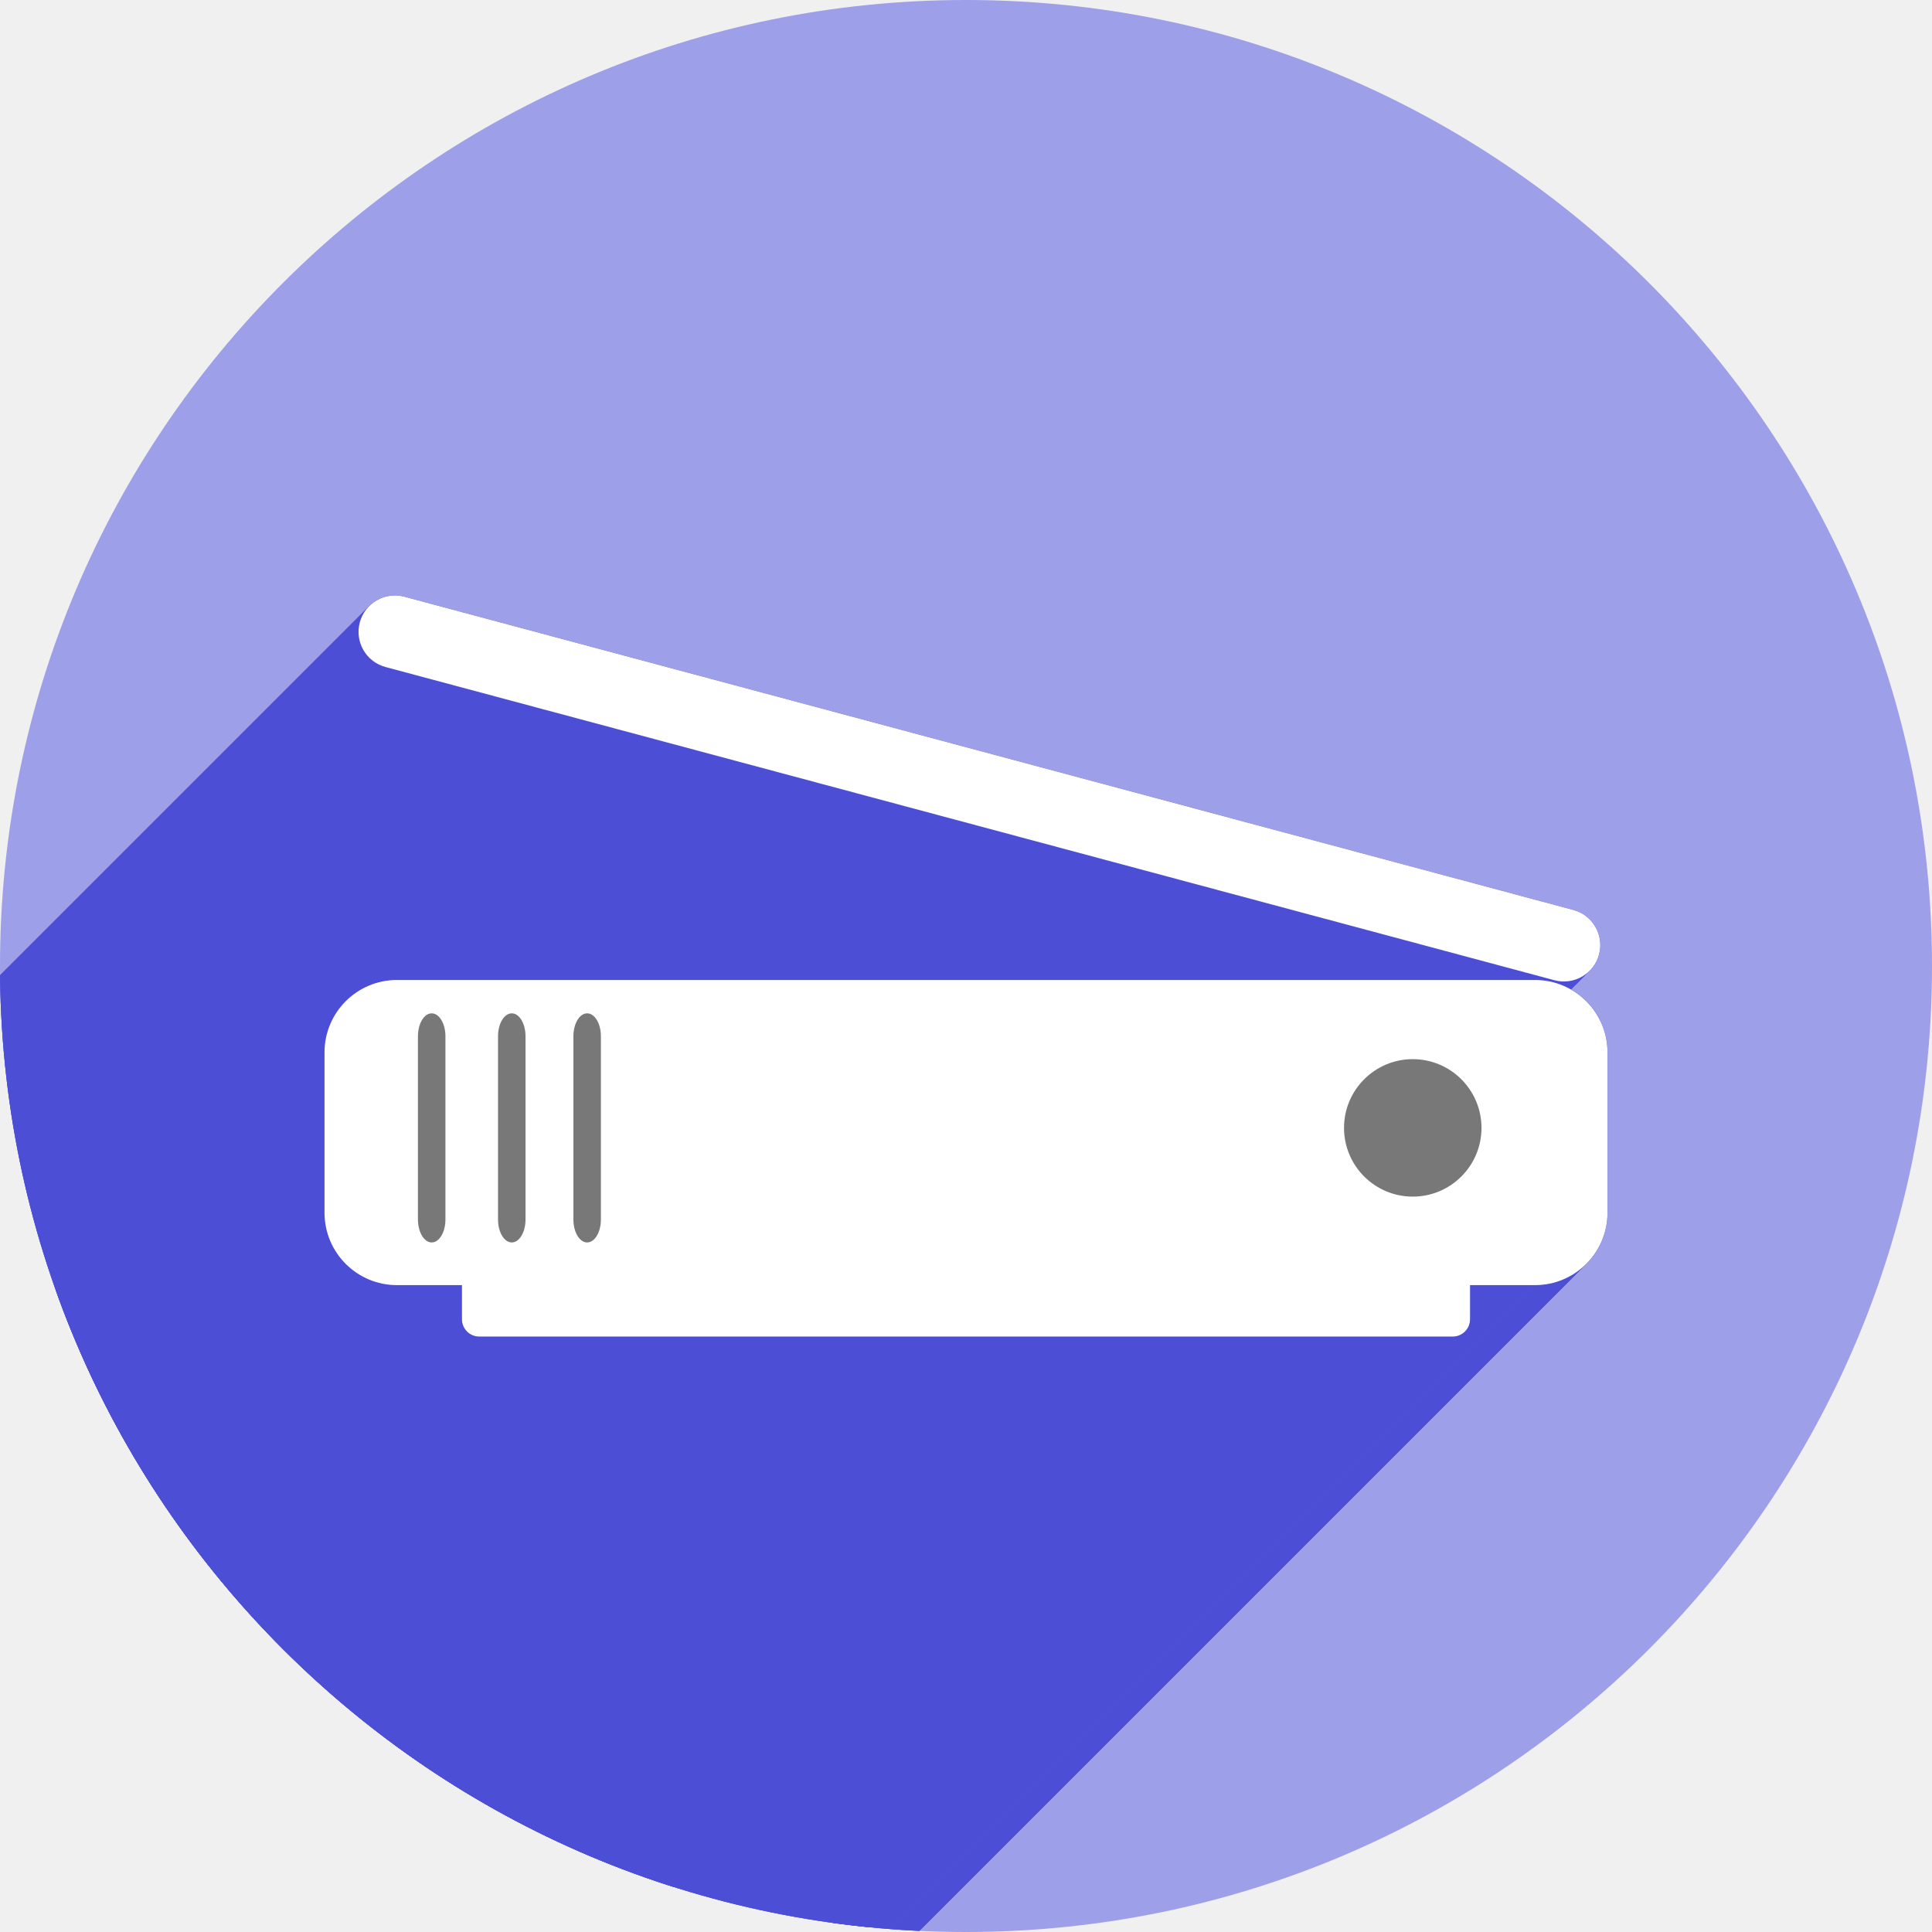
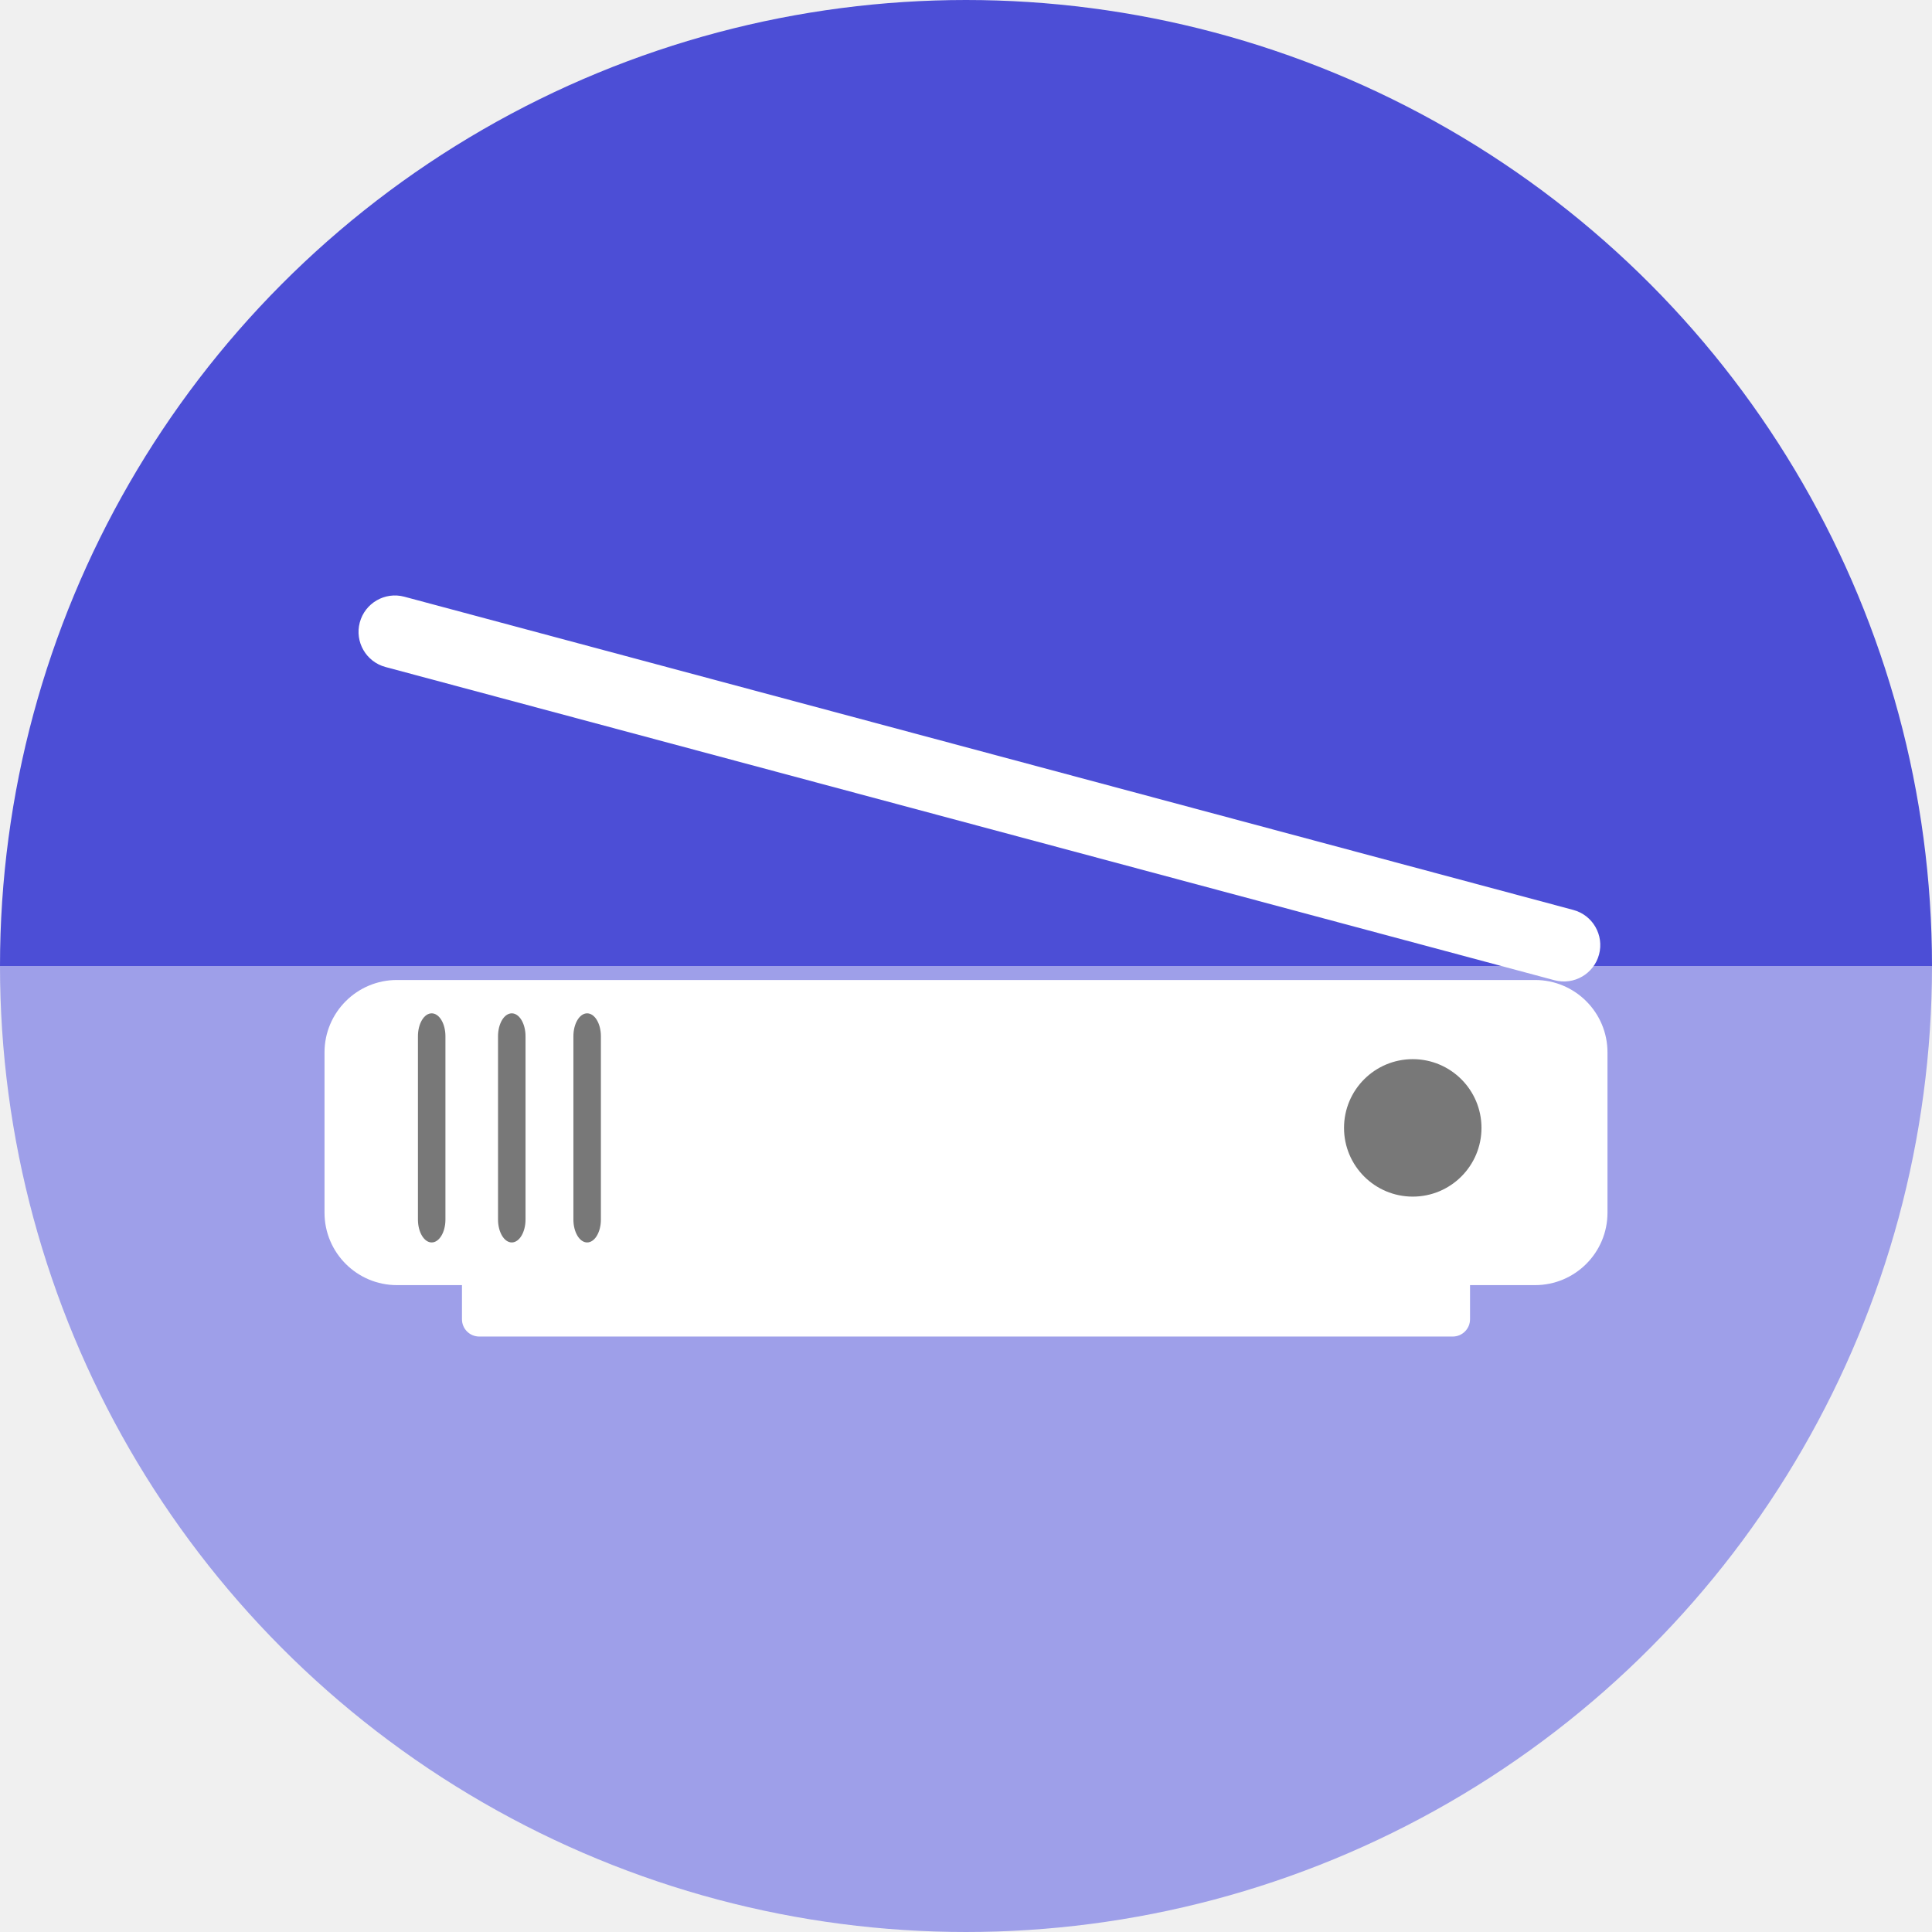
<svg xmlns="http://www.w3.org/2000/svg" width="256" height="256" viewBox="0 0 256 256" id="svg4149" version="1.1">
  <defs id="defs4151">
    <clipPath clipPathUnits="userSpaceOnUse" id="clipPath4863">
      <circle style="fill:#e9e9e9;fill-opacity:1;stroke:none;stroke-width:20;stroke-miterlimit:4;stroke-dasharray:none;stroke-opacity:1" id="circle4865" cx="128" cy="924.362" r="77.263" />
    </clipPath>
    <clipPath id="clipPath4227" clipPathUnits="userSpaceOnUse">
      <circle style="fill:#e9e9e9;fill-opacity:1;stroke:none;stroke-width:20;stroke-miterlimit:4;stroke-dasharray:none;stroke-opacity:1" id="circle4229" cx="128" cy="924.362" r="77.263" />
    </clipPath>
    <clipPath clipPathUnits="userSpaceOnUse" id="clipPath5543">
      <circle style="fill:#9e9fe9;fill-opacity:1;stroke:none;stroke-width:20;stroke-miterlimit:4;stroke-dasharray:none;stroke-opacity:1" id="circle5545" cx="128" cy="924.362" r="128" />
    </clipPath>
    <clipPath id="clipPath4403" clipPathUnits="userSpaceOnUse">
      <circle style="fill:#9e9fe9;fill-opacity:1;stroke:none;stroke-width:20;stroke-miterlimit:4;stroke-dasharray:none;stroke-opacity:1" id="circle4405" cx="128" cy="924.362" r="128" />
    </clipPath>
    <clipPath id="clipPath4199" clipPathUnits="userSpaceOnUse">
      <circle style="fill:#9e9fe9;fill-opacity:1;stroke:none;stroke-width:20;stroke-miterlimit:4;stroke-dasharray:none;stroke-opacity:1" id="circle4201" cx="130" cy="922.362" r="128" />
    </clipPath>
    <clipPath id="clipPath4369" clipPathUnits="userSpaceOnUse">
      <g id="g4371">
        <g style="fill:#c4c4c4;fill-opacity:1" id="g4373">
          <rect style="fill:#c4c4c4;fill-opacity:1;stroke:none;stroke-width:2.8;stroke-linecap:round;stroke-linejoin:round;stroke-miterlimit:4;stroke-dasharray:none;stroke-opacity:1" id="rect4375" width="135" height="45" x="50" y="907.362" ry="7.853" />
          <path style="fill:#c4c4c4;fill-opacity:1;stroke:none;stroke-width:2.8;stroke-linecap:round;stroke-linejoin:round;stroke-miterlimit:4;stroke-dasharray:none;stroke-opacity:1" d="m 62.242,875.229 110.517,0.975 c 4.35,0.038 7.187,3.554 7.853,7.853 L 185,912.376 c 0.666,4.299 -3.502,7.853 -7.853,7.853 l -119.294,0 c -4.351,0 -8.498,-3.55 -7.853,-7.853 l 4.389,-29.294 c 0.645,-4.303 3.503,-7.891 7.853,-7.853 z" id="path4377" />
        </g>
        <g transform="matrix(0.887988,0,0,0.887988,13.16163,102.356)" id="g4379" style="fill:#606060;fill-opacity:1">
          <rect ry="7.853" y="907.362" x="50" height="45" width="135" id="rect4381" style="fill:#606060;fill-opacity:1;stroke:none;stroke-width:2.8;stroke-linecap:round;stroke-linejoin:round;stroke-miterlimit:4;stroke-dasharray:none;stroke-opacity:1" />
          <path id="path4383" d="m 62.242,875.229 110.517,0.975 c 4.35,0.038 7.187,3.554 7.853,7.853 L 185,912.376 c 0.666,4.299 -3.502,7.853 -7.853,7.853 l -119.294,0 c -4.351,0 -8.498,-3.55 -7.853,-7.853 l 4.389,-29.294 c 0.645,-4.303 3.503,-7.891 7.853,-7.853 z" style="fill:#606060;fill-opacity:1;stroke:none;stroke-width:2.8;stroke-linecap:round;stroke-linejoin:round;stroke-miterlimit:4;stroke-dasharray:none;stroke-opacity:1" />
        </g>
      </g>
    </clipPath>
    <clipPath clipPathUnits="userSpaceOnUse" id="clipPath4254">
      <circle style="fill:#9e9fe9;fill-opacity:1;stroke:none;stroke-width:20;stroke-miterlimit:4;stroke-dasharray:none;stroke-opacity:1" id="circle4256" cx="128" cy="924.362" r="128" />
    </clipPath>
    <filter style="color-interpolation-filters:sRGB" id="filter4343" x="-0.038" width="1.075" y="-0.891" height="2.783">
      <feGaussianBlur stdDeviation="1.857" id="feGaussianBlur4345" />
    </filter>
    <clipPath clipPathUnits="userSpaceOnUse" id="clipPath4357">
      <g id="g4359">
        <path id="path4361" d="m 94.071,898.76 c -8.632,-0.008 -14.607,0.004 -15.275,0.047 -2.112,0.136 -3.514,1.558 -3.824,3.447 l -4.326,26.42 c -0.162,0.317 -0.26,0.667 -0.26,1.041 l 0,0.545 c -0.041,0.251 -0.035,0.494 0,0.73 l 0,18.906 c 0,1.376 1.228,2.484 2.754,2.484 l 104.434,0 c 1.526,0 2.754,-1.108 2.754,-2.484 l 0,-18.898 c 0.037,-0.238 0.042,-0.485 0,-0.738 l 0,-0.545 c 0,-0.377 -0.097,-0.73 -0.262,-1.049 l -4.324,-26.24 c -0.311,-1.889 -1.704,-3.447 -3.822,-3.447 -2.15,0 -51.954,-0.195 -77.849,-0.219 z" style="fill:#807d7d;fill-opacity:1;stroke:none;stroke-width:7.844;stroke-linecap:butt;stroke-miterlimit:4;stroke-dasharray:none;stroke-opacity:1" />
        <path style="fill:#e2e2e2;fill-opacity:1;stroke:none;stroke-width:7.844;stroke-linecap:butt;stroke-miterlimit:4;stroke-dasharray:none;stroke-opacity:1" d="m 97.266,102.57 c -7.786,-0.008 -13.176,0.004 -13.779,0.047 -1.905,0.136 -3.17,1.558 -3.449,3.447 l -3.902,26.42 c -0.146,0.317 -0.234,0.667 -0.234,1.041 l 0,0.545 c -0.037,0.251 -0.032,0.494 0,0.73 l 0,18.906 c 0,1.376 1.108,2.484 2.484,2.484 l 94.205,0 c 1.376,0 2.484,-1.108 2.484,-2.484 l 0,-18.898 c 0.033,-0.238 0.038,-0.485 0,-0.738 l 0,-0.545 c 0,-0.377 -0.088,-0.73 -0.236,-1.049 l -3.9,-26.24 c -0.281,-1.889 -1.537,-3.447 -3.447,-3.447 -1.94,0 -46.865,-0.195 -70.225,-0.219 z" id="path4363" transform="translate(0,796.3622)" />
      </g>
    </clipPath>
    <clipPath clipPathUnits="userSpaceOnUse" id="clipPath4382">
      <g id="g4384">
        <path id="path4386" d="m 94.071,898.76 c -8.632,-0.008 -14.607,0.004 -15.275,0.047 -2.112,0.136 -3.514,1.558 -3.824,3.447 l -4.326,26.42 c -0.162,0.317 -0.26,0.667 -0.26,1.041 l 0,0.545 c -0.041,0.251 -0.035,0.494 0,0.73 l 0,18.906 c 0,1.376 1.228,2.484 2.754,2.484 l 104.434,0 c 1.526,0 2.754,-1.108 2.754,-2.484 l 0,-18.898 c 0.037,-0.238 0.042,-0.485 0,-0.738 l 0,-0.545 c 0,-0.377 -0.097,-0.73 -0.262,-1.049 l -4.324,-26.24 c -0.311,-1.889 -1.704,-3.447 -3.822,-3.447 -2.15,0 -51.954,-0.195 -77.849,-0.219 z" style="fill:#525252;fill-opacity:1;stroke:none;stroke-width:7.844;stroke-linecap:butt;stroke-miterlimit:4;stroke-dasharray:none;stroke-opacity:1" />
        <path style="fill:#c8c8c8;fill-opacity:1;stroke:none;stroke-width:7.844;stroke-linecap:butt;stroke-miterlimit:4;stroke-dasharray:none;stroke-opacity:1" d="m 97.136,898.932 c -7.786,-0.008 -13.176,0.004 -13.779,0.047 -1.905,0.136 -3.17,1.558 -3.449,3.447 l -3.902,26.42 c -0.146,0.317 -0.234,0.667 -0.234,1.041 l 0,0.545 c -0.037,0.251 -0.032,0.494 0,0.73 l 0,18.906 c 0,1.376 1.108,2.484 2.484,2.484 l 94.205,0 c 1.376,0 2.484,-1.108 2.484,-2.484 l 0,-18.898 c 0.033,-0.238 0.038,-0.485 0,-0.738 l 0,-0.545 c 0,-0.377 -0.088,-0.73 -0.236,-1.049 l -3.9,-26.24 c -0.281,-1.889 -1.537,-3.447 -3.447,-3.447 -1.94,0 -46.865,-0.195 -70.225,-0.219 z" id="path4388" />
        <rect style="fill:#ffffff;fill-opacity:1;stroke:none;stroke-width:7.018;stroke-linecap:butt;stroke-miterlimit:4;stroke-dasharray:none;stroke-opacity:1;filter:url(#filter4343)" id="rect4390" width="118.792" height="5" x="66.208" y="927.362" ry="2.484" clip-path="url(#clipPath4357)" />
      </g>
    </clipPath>
    <clipPath clipPathUnits="userSpaceOnUse" id="clipPath4497">
      <g id="g4499" transform="matrix(1,0,0,0.893164,-2,99.98069)">
        <g id="g4501" transform="translate(2,0)">
          <path style="fill:#525252;fill-opacity:1;stroke:none;stroke-width:7.844;stroke-linecap:butt;stroke-miterlimit:4;stroke-dasharray:none;stroke-opacity:1" d="m 94.071,898.76 c -8.632,-0.008 -14.607,0.004 -15.275,0.047 -2.112,0.136 -3.514,1.558 -3.824,3.447 l -4.326,26.42 c -0.162,0.317 -0.26,0.667 -0.26,1.041 l 0,0.545 c -0.041,0.251 -0.035,0.494 0,0.73 l 0,18.906 c 0,1.376 1.228,2.484 2.754,2.484 l 104.434,0 c 1.526,0 2.754,-1.108 2.754,-2.484 l 0,-18.898 c 0.037,-0.238 0.042,-0.485 0,-0.738 l 0,-0.545 c 0,-0.377 -0.097,-0.73 -0.262,-1.049 l -4.324,-26.24 c -0.311,-1.889 -1.704,-3.447 -3.822,-3.447 -2.15,0 -51.954,-0.195 -77.849,-0.219 z" id="path4503" />
          <path id="path4505" d="m 97.136,898.932 c -7.786,-0.008 -13.176,0.004 -13.779,0.047 -1.905,0.136 -3.17,1.558 -3.449,3.447 l -3.902,26.42 c -0.146,0.317 -0.234,0.667 -0.234,1.041 l 0,0.545 c -0.037,0.251 -0.032,0.494 0,0.73 l 0,18.906 c 0,1.376 1.108,2.484 2.484,2.484 l 94.205,0 c 1.376,0 2.484,-1.108 2.484,-2.484 l 0,-18.898 c 0.033,-0.238 0.038,-0.485 0,-0.738 l 0,-0.545 c 0,-0.377 -0.088,-0.73 -0.236,-1.049 l -3.9,-26.24 c -0.281,-1.889 -1.537,-3.447 -3.447,-3.447 -1.94,0 -46.865,-0.195 -70.225,-0.219 z" style="fill:#c8c8c8;fill-opacity:1;stroke:none;stroke-width:7.844;stroke-linecap:butt;stroke-miterlimit:4;stroke-dasharray:none;stroke-opacity:1" />
          <path style="fill:#ffffff;fill-opacity:1;stroke:none;stroke-width:7.018;stroke-linecap:butt;stroke-miterlimit:4;stroke-dasharray:none;stroke-opacity:1;filter:url(#filter4343)" clip-path="url(#clipPath4357)" d="m 68.692,927.362 113.824,0 c 1.376,0 2.484,1.108 2.484,2.484 l 0,0.032 c 0,1.376 -1.108,2.484 -2.484,2.484 l -113.824,0 c -1.376,0 -2.484,-1.108 -2.484,-2.484 l 0,-0.032 c 0,-1.376 1.108,-2.484 2.484,-2.484 z" id="path4507" />
        </g>
        <path id="path4509" d="m 128.7,902.362 34.089,0 c 1.637,0 2.799,0.765 2.955,1.705 l 1.379,8.278 c 0.157,0.94 -1.318,1.655 -2.955,1.655 l -37.192,0 c -1.637,0 -3.153,-0.817 -2.955,-1.755 l 1.724,-8.179 c 0.198,-0.938 1.318,-1.705 2.955,-1.705 z" style="fill:#525252;fill-opacity:1;stroke:none;stroke-width:7.018;stroke-linecap:butt;stroke-miterlimit:4;stroke-dasharray:none;stroke-opacity:1" />
        <path style="fill:#525252;fill-opacity:1;stroke:none;stroke-width:7.018;stroke-linecap:butt;stroke-miterlimit:4;stroke-dasharray:none;stroke-opacity:1" d="m 94.955,902.362 34.089,0 c 1.637,0 2.799,1.326 2.955,2.955 l 1.379,14.348 c 0.157,1.63 -1.318,2.869 -2.955,2.869 l -37.192,0 c -1.637,0 -3.153,-1.416 -2.955,-3.042 L 92,905.318 c 0.198,-1.625 1.318,-2.955 2.955,-2.955 z" id="path4511" />
      </g>
    </clipPath>
    <clipPath id="clipPath4357-0" clipPathUnits="userSpaceOnUse">
      <g id="g4359-3">
        <path style="fill:#807d7d;fill-opacity:1;stroke:none;stroke-width:7.844;stroke-linecap:butt;stroke-miterlimit:4;stroke-dasharray:none;stroke-opacity:1" d="m 94.071,898.76 c -8.632,-0.008 -14.607,0.004 -15.275,0.047 -2.112,0.136 -3.514,1.558 -3.824,3.447 l -4.326,26.42 c -0.162,0.317 -0.26,0.667 -0.26,1.041 l 0,0.545 c -0.041,0.251 -0.035,0.494 0,0.73 l 0,18.906 c 0,1.376 1.228,2.484 2.754,2.484 l 104.434,0 c 1.526,0 2.754,-1.108 2.754,-2.484 l 0,-18.898 c 0.037,-0.238 0.042,-0.485 0,-0.738 l 0,-0.545 c 0,-0.377 -0.097,-0.73 -0.262,-1.049 l -4.324,-26.24 c -0.311,-1.889 -1.704,-3.447 -3.822,-3.447 -2.15,0 -51.954,-0.195 -77.849,-0.219 z" id="path4361-3" />
        <path transform="translate(0,796.3622)" id="path4363-5" d="m 97.266,102.57 c -7.786,-0.008 -13.176,0.004 -13.779,0.047 -1.905,0.136 -3.17,1.558 -3.449,3.447 l -3.902,26.42 c -0.146,0.317 -0.234,0.667 -0.234,1.041 l 0,0.545 c -0.037,0.251 -0.032,0.494 0,0.73 l 0,18.906 c 0,1.376 1.108,2.484 2.484,2.484 l 94.205,0 c 1.376,0 2.484,-1.108 2.484,-2.484 l 0,-18.898 c 0.033,-0.238 0.038,-0.485 0,-0.738 l 0,-0.545 c 0,-0.377 -0.088,-0.73 -0.236,-1.049 l -3.9,-26.24 c -0.281,-1.889 -1.537,-3.447 -3.447,-3.447 -1.94,0 -46.865,-0.195 -70.225,-0.219 z" style="fill:#e2e2e2;fill-opacity:1;stroke:none;stroke-width:7.844;stroke-linecap:butt;stroke-miterlimit:4;stroke-dasharray:none;stroke-opacity:1" />
      </g>
    </clipPath>
    <filter height="2.783" y="-0.891" width="1.075" x="-0.038" id="filter4343-8" style="color-interpolation-filters:sRGB">
      <feGaussianBlur id="feGaussianBlur4345-3" stdDeviation="1.857" />
    </filter>
    <clipPath id="clipPath4497-8" clipPathUnits="userSpaceOnUse">
      <g transform="matrix(1,0,0,0.893164,-2,99.98069)" id="g4499-0">
        <g transform="translate(2,0)" id="g4501-8">
          <path id="path4503-2" d="m 94.071,898.76 c -8.632,-0.008 -14.607,0.004 -15.275,0.047 -2.112,0.136 -3.514,1.558 -3.824,3.447 l -4.326,26.42 c -0.162,0.317 -0.26,0.667 -0.26,1.041 l 0,0.545 c -0.041,0.251 -0.035,0.494 0,0.73 l 0,18.906 c 0,1.376 1.228,2.484 2.754,2.484 l 104.434,0 c 1.526,0 2.754,-1.108 2.754,-2.484 l 0,-18.898 c 0.037,-0.238 0.042,-0.485 0,-0.738 l 0,-0.545 c 0,-0.377 -0.097,-0.73 -0.262,-1.049 l -4.324,-26.24 c -0.311,-1.889 -1.704,-3.447 -3.822,-3.447 -2.15,0 -51.954,-0.195 -77.849,-0.219 z" style="fill:#525252;fill-opacity:1;stroke:none;stroke-width:7.844;stroke-linecap:butt;stroke-miterlimit:4;stroke-dasharray:none;stroke-opacity:1" />
          <path style="fill:#c8c8c8;fill-opacity:1;stroke:none;stroke-width:7.844;stroke-linecap:butt;stroke-miterlimit:4;stroke-dasharray:none;stroke-opacity:1" d="m 97.136,898.932 c -7.786,-0.008 -13.176,0.004 -13.779,0.047 -1.905,0.136 -3.17,1.558 -3.449,3.447 l -3.902,26.42 c -0.146,0.317 -0.234,0.667 -0.234,1.041 l 0,0.545 c -0.037,0.251 -0.032,0.494 0,0.73 l 0,18.906 c 0,1.376 1.108,2.484 2.484,2.484 l 94.205,0 c 1.376,0 2.484,-1.108 2.484,-2.484 l 0,-18.898 c 0.033,-0.238 0.038,-0.485 0,-0.738 l 0,-0.545 c 0,-0.377 -0.088,-0.73 -0.236,-1.049 l -3.9,-26.24 c -0.281,-1.889 -1.537,-3.447 -3.447,-3.447 -1.94,0 -46.865,-0.195 -70.225,-0.219 z" id="path4505-4" />
          <path id="path4507-8" d="m 68.692,927.362 113.824,0 c 1.376,0 2.484,1.108 2.484,2.484 l 0,0.032 c 0,1.376 -1.108,2.484 -2.484,2.484 l -113.824,0 c -1.376,0 -2.484,-1.108 -2.484,-2.484 l 0,-0.032 c 0,-1.376 1.108,-2.484 2.484,-2.484 z" clip-path="url(#clipPath4357-0)" style="fill:#ffffff;fill-opacity:1;stroke:none;stroke-width:7.018;stroke-linecap:butt;stroke-miterlimit:4;stroke-dasharray:none;stroke-opacity:1;filter:url(#filter4343-8)" />
        </g>
        <path style="fill:#525252;fill-opacity:1;stroke:none;stroke-width:7.018;stroke-linecap:butt;stroke-miterlimit:4;stroke-dasharray:none;stroke-opacity:1" d="m 128.7,902.362 34.089,0 c 1.637,0 2.799,0.765 2.955,1.705 l 1.379,8.278 c 0.157,0.94 -1.318,1.655 -2.955,1.655 l -37.192,0 c -1.637,0 -3.153,-0.817 -2.955,-1.755 l 1.724,-8.179 c 0.198,-0.938 1.318,-1.705 2.955,-1.705 z" id="path4509-7" />
        <path id="path4511-4" d="m 94.955,902.362 34.089,0 c 1.637,0 2.799,1.326 2.955,2.955 l 1.379,14.348 c 0.157,1.63 -1.318,2.869 -2.955,2.869 l -37.192,0 c -1.637,0 -3.153,-1.416 -2.955,-3.042 L 92,905.318 c 0.198,-1.625 1.318,-2.955 2.955,-2.955 z" style="fill:#525252;fill-opacity:1;stroke:none;stroke-width:7.018;stroke-linecap:butt;stroke-miterlimit:4;stroke-dasharray:none;stroke-opacity:1" />
      </g>
    </clipPath>
    <clipPath id="clipPath3846" clipPathUnits="userSpaceOnUse">
      <circle style="fill:#9e9fe9;fill-opacity:1;stroke:none;stroke-width:20;stroke-miterlimit:4;stroke-dasharray:none;stroke-opacity:1" id="circle3848" cx="129.034" cy="927.465" r="128" />
    </clipPath>
    <clipPath clipPathUnits="userSpaceOnUse" id="clipPath5014">
      <circle style="fill:#9e9fe9;fill-opacity:1;stroke:none;stroke-width:20;stroke-miterlimit:4;stroke-dasharray:none;stroke-opacity:1" id="circle5016" cx="128" cy="924.362" r="128" />
    </clipPath>
  </defs>
  <g transform="translate(0,-796.3622)" id="layer1">
-     <circle r="128" cy="924.362" cx="128" id="path4723" style="fill:#9e9fe9;fill-opacity:1;stroke:none;stroke-width:20;stroke-miterlimit:4;stroke-dasharray:none;stroke-opacity:1" />
-     <g id="g4581" clip-path="url(#clipPath5014)" style="fill:#4c4ed6;fill-opacity:1">
-       <g style="fill:#4c4ed6;fill-opacity:1" transform="matrix(1.214286,0,0,1.214286,-28.37224,-189.0501)" id="g4585" />
-       <g style="fill:#4c4ed6;fill-opacity:1" transform="matrix(1.214286,0,0,1.214286,-28.37224,-189.0501)" id="g4592">
-         <g style="fill:#4c4ed6;fill-opacity:1" id="g4594" transform="translate(0,0.1285095)">
-           <path id="rect4596" d="m 70.472,921.965 c 0.831,0 1.5,1.115 1.5,2.5 l 0,20 c 0,1.385 -0.669,2.5 -1.5,2.5 -0.831,0 -1.5,-1.115 -1.5,-2.5 l 0,-20 c 0,-1.385 0.669,-2.5 1.5,-2.5 z" style="opacity:1;fill:#4c4ed6;fill-opacity:1;stroke:none;stroke-width:10;stroke-miterlimit:4;stroke-dasharray:none;stroke-opacity:1" />
-           <path id="rect4598" d="m 87.436,921.965 c 0.831,0 1.5,1.115 1.5,2.5 l 0,20 c 0,1.385 -0.669,2.5 -1.5,2.5 -0.831,0 -1.5,-1.115 -1.5,-2.5 l 0,-20 c 0,-1.385 0.669,-2.5 1.5,-2.5 z" style="opacity:1;fill:#4c4ed6;fill-opacity:1;stroke:none;stroke-width:10;stroke-miterlimit:4;stroke-dasharray:none;stroke-opacity:1" />
-           <path id="rect4600" d="m 79.211,921.965 c 0.831,0 1.5,1.115 1.5,2.5 l 0,20 c 0,1.385 -0.669,2.5 -1.5,2.5 -0.831,0 -1.5,-1.115 -1.5,-2.5 l 0,-20 c 0,-1.385 0.669,-2.5 1.5,-2.5 z" style="opacity:1;fill:#4c4ed6;fill-opacity:1;stroke:none;stroke-width:10;stroke-miterlimit:4;stroke-dasharray:none;stroke-opacity:1" />
-         </g>
-         <path id="circle4602" d="m 185.028,934.593 a 7.5,7.5 0 0 1 -7.5,7.5 7.5,7.5 0 0 1 -7.5,-7.5 7.5,7.5 0 0 1 7.5,-7.5 7.5,7.5 0 0 1 7.5,7.5 z" style="opacity:1;fill:#4c4ed6;fill-opacity:1;stroke:none;stroke-width:10;stroke-miterlimit:4;stroke-dasharray:none;stroke-opacity:1" />
-       </g>
-       <g id="g4770" transform="translate(0,796.3622)" style="fill:#4c4ed6;fill-opacity:1">
-         <g id="g4772" style="opacity:1;fill:#4c4ed6;fill-opacity:1;stroke:none;stroke-width:10;stroke-miterlimit:4;stroke-dasharray:none;stroke-opacity:1">
-           <path id="path4774" d="M52.611 78.91C51.214 78.825 49.875 79.354 48.918 80.311L-163.214 292.443C-162.257 291.486 -160.918 290.957 -159.521 291.042Z" style="fill:#4c4ed6;fill-opacity:1" />
-           <path id="path4776" d="M48.918 80.311C48.339 80.89 47.9 81.626 47.672 82.477L-164.46 294.609C-164.232 293.758 -163.793 293.022 -163.214 292.443Z" style="fill:#4c4ed6;fill-opacity:1" />
-           <path id="path4778" d="M47.672 82.477C46.981 85.057 48.502 87.69 51.082 88.381L-161.05 300.513C-163.63 299.822 -165.151 297.189 -164.46 294.609Z" style="fill:#4c4ed6;fill-opacity:1" />
-           <path id="path4780" d="M51.082 88.381L205.975 129.885L-6.157 342.017L-161.05 300.513Z" style="fill:#4c4ed6;fill-opacity:1" />
-           <path id="path4782" d="M205.975 129.885C207.704 130.348 209.458 129.818 210.635 128.641L-1.497 340.773C-2.674 341.95 -4.428 342.48 -6.157 342.017Z" style="fill:#4c4ed6;fill-opacity:1" />
-           <path id="path4784" d="M210.635 128.641C211.214 128.063 211.653 127.327 211.881 126.477L-0.251 338.609C-0.479 339.459 -0.918 340.195 -1.497 340.773Z" style="fill:#4c4ed6;fill-opacity:1" />
-           <path id="path4786" d="M211.881 126.477C212.572 123.897 211.051 121.264 208.471 120.572L-3.661 332.704C-1.081 333.396 0.44 336.029 -0.251 338.609Z" style="fill:#4c4ed6;fill-opacity:1" />
-           <path id="path4788" d="M208.471 120.572L53.578 79.068L-158.554 291.2L-3.661 332.704Z" style="fill:#4c4ed6;fill-opacity:1" />
-           <path id="path4790" d="M53.578 79.068C53.256 78.982 52.932 78.93 52.611 78.91L-159.521 291.042C-159.2 291.062 -158.876 291.114 -158.554 291.2Z" style="fill:#4c4ed6;fill-opacity:1" />
-           <path id="path4792" d="M52.6 129.854C49.94 129.854 47.54 130.924 45.805 132.659L-166.327 344.791C-164.592 343.056 -162.192 341.986 -159.532 341.986Z" style="fill:#4c4ed6;fill-opacity:1" />
-           <path id="path4794" d="M45.805 132.659C44.07 134.394 43.0 136.794 43.0 139.453L-169.132 351.585C-169.132 348.926 -168.062 346.526 -166.327 344.791Z" style="fill:#4c4ed6;fill-opacity:1" />
-           <path id="path4796" d="M43.0 139.453L43.0 160.686L-169.132 372.818L-169.132 351.585Z" style="fill:#4c4ed6;fill-opacity:1" />
-           <path id="path4798" d="M43.0 160.686C43.0 166.004 47.281 170.285 52.6 170.285L-159.532 382.417C-164.851 382.417 -169.132 378.136 -169.132 372.818Z" style="fill:#4c4ed6;fill-opacity:1" />
-           <path id="path4800" d="M52.6 170.285L61.215 170.285L-150.917 382.417L-159.532 382.417Z" style="fill:#4c4ed6;fill-opacity:1" />
-           <path id="path4802" d="M61.215 170.285L61.215 174.809L-150.917 386.941L-150.917 382.417Z" style="fill:#4c4ed6;fill-opacity:1" />
-           <path id="path4804" d="M61.215 174.809C61.215 176.077 62.236 177.1 63.504 177.1L-148.628 389.232C-149.897 389.232 -150.917 388.209 -150.917 386.941Z" style="fill:#4c4ed6;fill-opacity:1" />
-           <path id="path4806" d="M63.504 177.1L192.496 177.1L-19.636 389.232L-148.628 389.232Z" style="fill:#4c4ed6;fill-opacity:1" />
-           <path id="path4808" d="M192.496 177.1C193.13 177.1 193.702 176.844 194.115 176.431L-18.017 388.563C-18.43 388.976 -19.002 389.232 -19.636 389.232Z" style="fill:#4c4ed6;fill-opacity:1" />
-           <path id="path4810" d="M194.115 176.431C194.53 176.016 194.785 175.443 194.785 174.809L-17.347 386.941C-17.347 387.575 -17.602 388.148 -18.017 388.563Z" style="fill:#4c4ed6;fill-opacity:1" />
-           <path id="path4812" d="M194.785 174.809L194.785 170.285L-17.347 382.417L-17.347 386.941Z" style="fill:#4c4ed6;fill-opacity:1" />
-           <path id="path4814" d="M194.785 170.285L203.4 170.285L-8.732 382.417L-17.347 382.417Z" style="fill:#4c4ed6;fill-opacity:1" />
-           <path id="path4816" d="M203.4 170.285C206.06 170.285 208.46 169.215 210.195 167.48L-1.937 379.612C-3.672 381.347 -6.072 382.417 -8.732 382.417Z" style="fill:#4c4ed6;fill-opacity:1" />
-           <path id="path4818" d="M210.195 167.48C211.93 165.745 213.0 163.345 213.0 160.686L0.868 372.818C0.868 375.477 -0.202 377.877 -1.937 379.612Z" style="fill:#4c4ed6;fill-opacity:1" />
-           <path id="path4820" d="M213.0 160.686L213.0 139.453L0.868 351.585L0.868 372.818Z" style="fill:#4c4ed6;fill-opacity:1" />
-           <path id="path4822" d="M213.0 139.453C213.0 134.135 208.719 129.854 203.4 129.854L-8.732 341.986C-3.413 341.986 0.868 346.267 0.868 351.585Z" style="fill:#4c4ed6;fill-opacity:1" />
-           <path id="path4824" d="M203.4 129.854L52.6 129.854L-159.532 341.986L-8.732 341.986Z" style="fill:#4c4ed6;fill-opacity:1" />
-         </g>
-         <path id="rect4583" d="M 52.611 78.91 C 50.369 78.773 48.277 80.219 47.672 82.477 C 46.981 85.057 48.502 87.69 51.082 88.381 L 205.975 129.885 C 208.555 130.576 211.19 129.057 211.881 126.477 C 212.572 123.897 211.051 121.264 208.471 120.572 L 53.578 79.068 C 53.256 78.982 52.932 78.93 52.611 78.91 z M 52.6 129.854 C 47.281 129.854 43 134.135 43 139.453 L 43 160.686 C 43 166.004 47.281 170.285 52.6 170.285 L 61.215 170.285 L 61.215 174.809 C 61.215 176.077 62.236 177.1 63.504 177.1 L 192.496 177.1 C 193.764 177.1 194.785 176.077 194.785 174.809 L 194.785 170.285 L 203.4 170.285 C 208.719 170.285 213 166.004 213 160.686 L 213 139.453 C 213 134.135 208.719 129.854 203.4 129.854 L 52.6 129.854 z " style="opacity:1;fill:#4c4ed6;fill-opacity:1;stroke:none;stroke-width:10;stroke-miterlimit:4;stroke-dasharray:none;stroke-opacity:1" transform="" />
-       </g>
-     </g>
-     <g id="g4569">
-       <rect ry="4.821" y="831.734" x="273.509" height="9.643" width="170" id="rect4490" style="opacity:1;fill:#ffffff;fill-opacity:1;stroke:none;stroke-width:10;stroke-miterlimit:4;stroke-dasharray:none;stroke-opacity:1" transform="matrix(0.9659258,0.258819,-0.258819,0.9659258,0,0)" />
+     <path d="m 256,-924.362 a 128,128 0 0 1 -64,110.851 128,128 0 0 1 -128,0 A 128,128 0 0 1 0,-924.362 l 128,1e-5 z" style="fill:#4c4ed6;fill-opacity:1;stroke:none;stroke-width:20;stroke-miterlimit:4;stroke-dasharray:none;stroke-opacity:1" id="path920" transform="scale(1,-1)" />
+     <path id="path4723" style="fill:#9e9fe9;fill-opacity:1;stroke:none;stroke-width:20;stroke-miterlimit:4;stroke-dasharray:none;stroke-opacity:1" d="m 256,924.362 a 128,128 0 0 1 -64,110.851 128,128 0 0 1 -128,0 A 128,128 0 0 1 0,924.362 l 128,0 z" />
+     <g id="g4569" transform="translate(-4.9659539e-7,-2.755937e-6)">
+       <rect ry="4.821" y="831.734" x="273.509" height="9.643" width="170" id="rect4490" style="opacity:1;fill:#ffffff;fill-opacity:1;stroke:none;stroke-width:10;stroke-miterlimit:4;stroke-dasharray:none;stroke-opacity:1" transform="rotate(15)" />
      <g id="g4494" transform="matrix(1.214286,0,0,1.214286,-28.37224,-189.0501)" style="fill:#ffffff;fill-opacity:1">
        <rect ry="7.906" y="918.454" x="58.777" height="33.297" width="140" id="rect4488" style="opacity:1;fill:#ffffff;fill-opacity:1;stroke:none;stroke-width:10;stroke-miterlimit:4;stroke-dasharray:none;stroke-opacity:1" />
        <rect ry="1.885" y="947.362" x="73.777" height="10" width="110" id="rect4492" style="opacity:1;fill:#ffffff;fill-opacity:1;stroke:none;stroke-width:10;stroke-miterlimit:4;stroke-dasharray:none;stroke-opacity:1" />
      </g>
      <g id="g4540" transform="matrix(1.214286,0,0,1.214286,-28.37224,-189.0501)" style="fill:#787878;fill-opacity:1">
        <g transform="translate(0,0.1285095)" id="g4509" style="fill:#787878;fill-opacity:1">
          <rect style="opacity:1;fill:#787878;fill-opacity:1;stroke:none;stroke-width:10;stroke-miterlimit:4;stroke-dasharray:none;stroke-opacity:1" id="rect4503" width="3" height="25" x="68.972" y="921.965" ry="2.5" />
          <rect ry="2.5" y="921.965" x="85.936" height="25" width="3" id="rect4505" style="opacity:1;fill:#787878;fill-opacity:1;stroke:none;stroke-width:10;stroke-miterlimit:4;stroke-dasharray:none;stroke-opacity:1" />
          <rect style="opacity:1;fill:#787878;fill-opacity:1;stroke:none;stroke-width:10;stroke-miterlimit:4;stroke-dasharray:none;stroke-opacity:1" id="rect4507" width="3" height="25" x="77.711" y="921.965" ry="2.5" />
        </g>
        <circle r="7.5" cy="934.593" cx="177.528" id="path4514" style="opacity:1;fill:#787878;fill-opacity:1;stroke:none;stroke-width:10;stroke-miterlimit:4;stroke-dasharray:none;stroke-opacity:1" />
      </g>
    </g>
  </g>
</svg>
